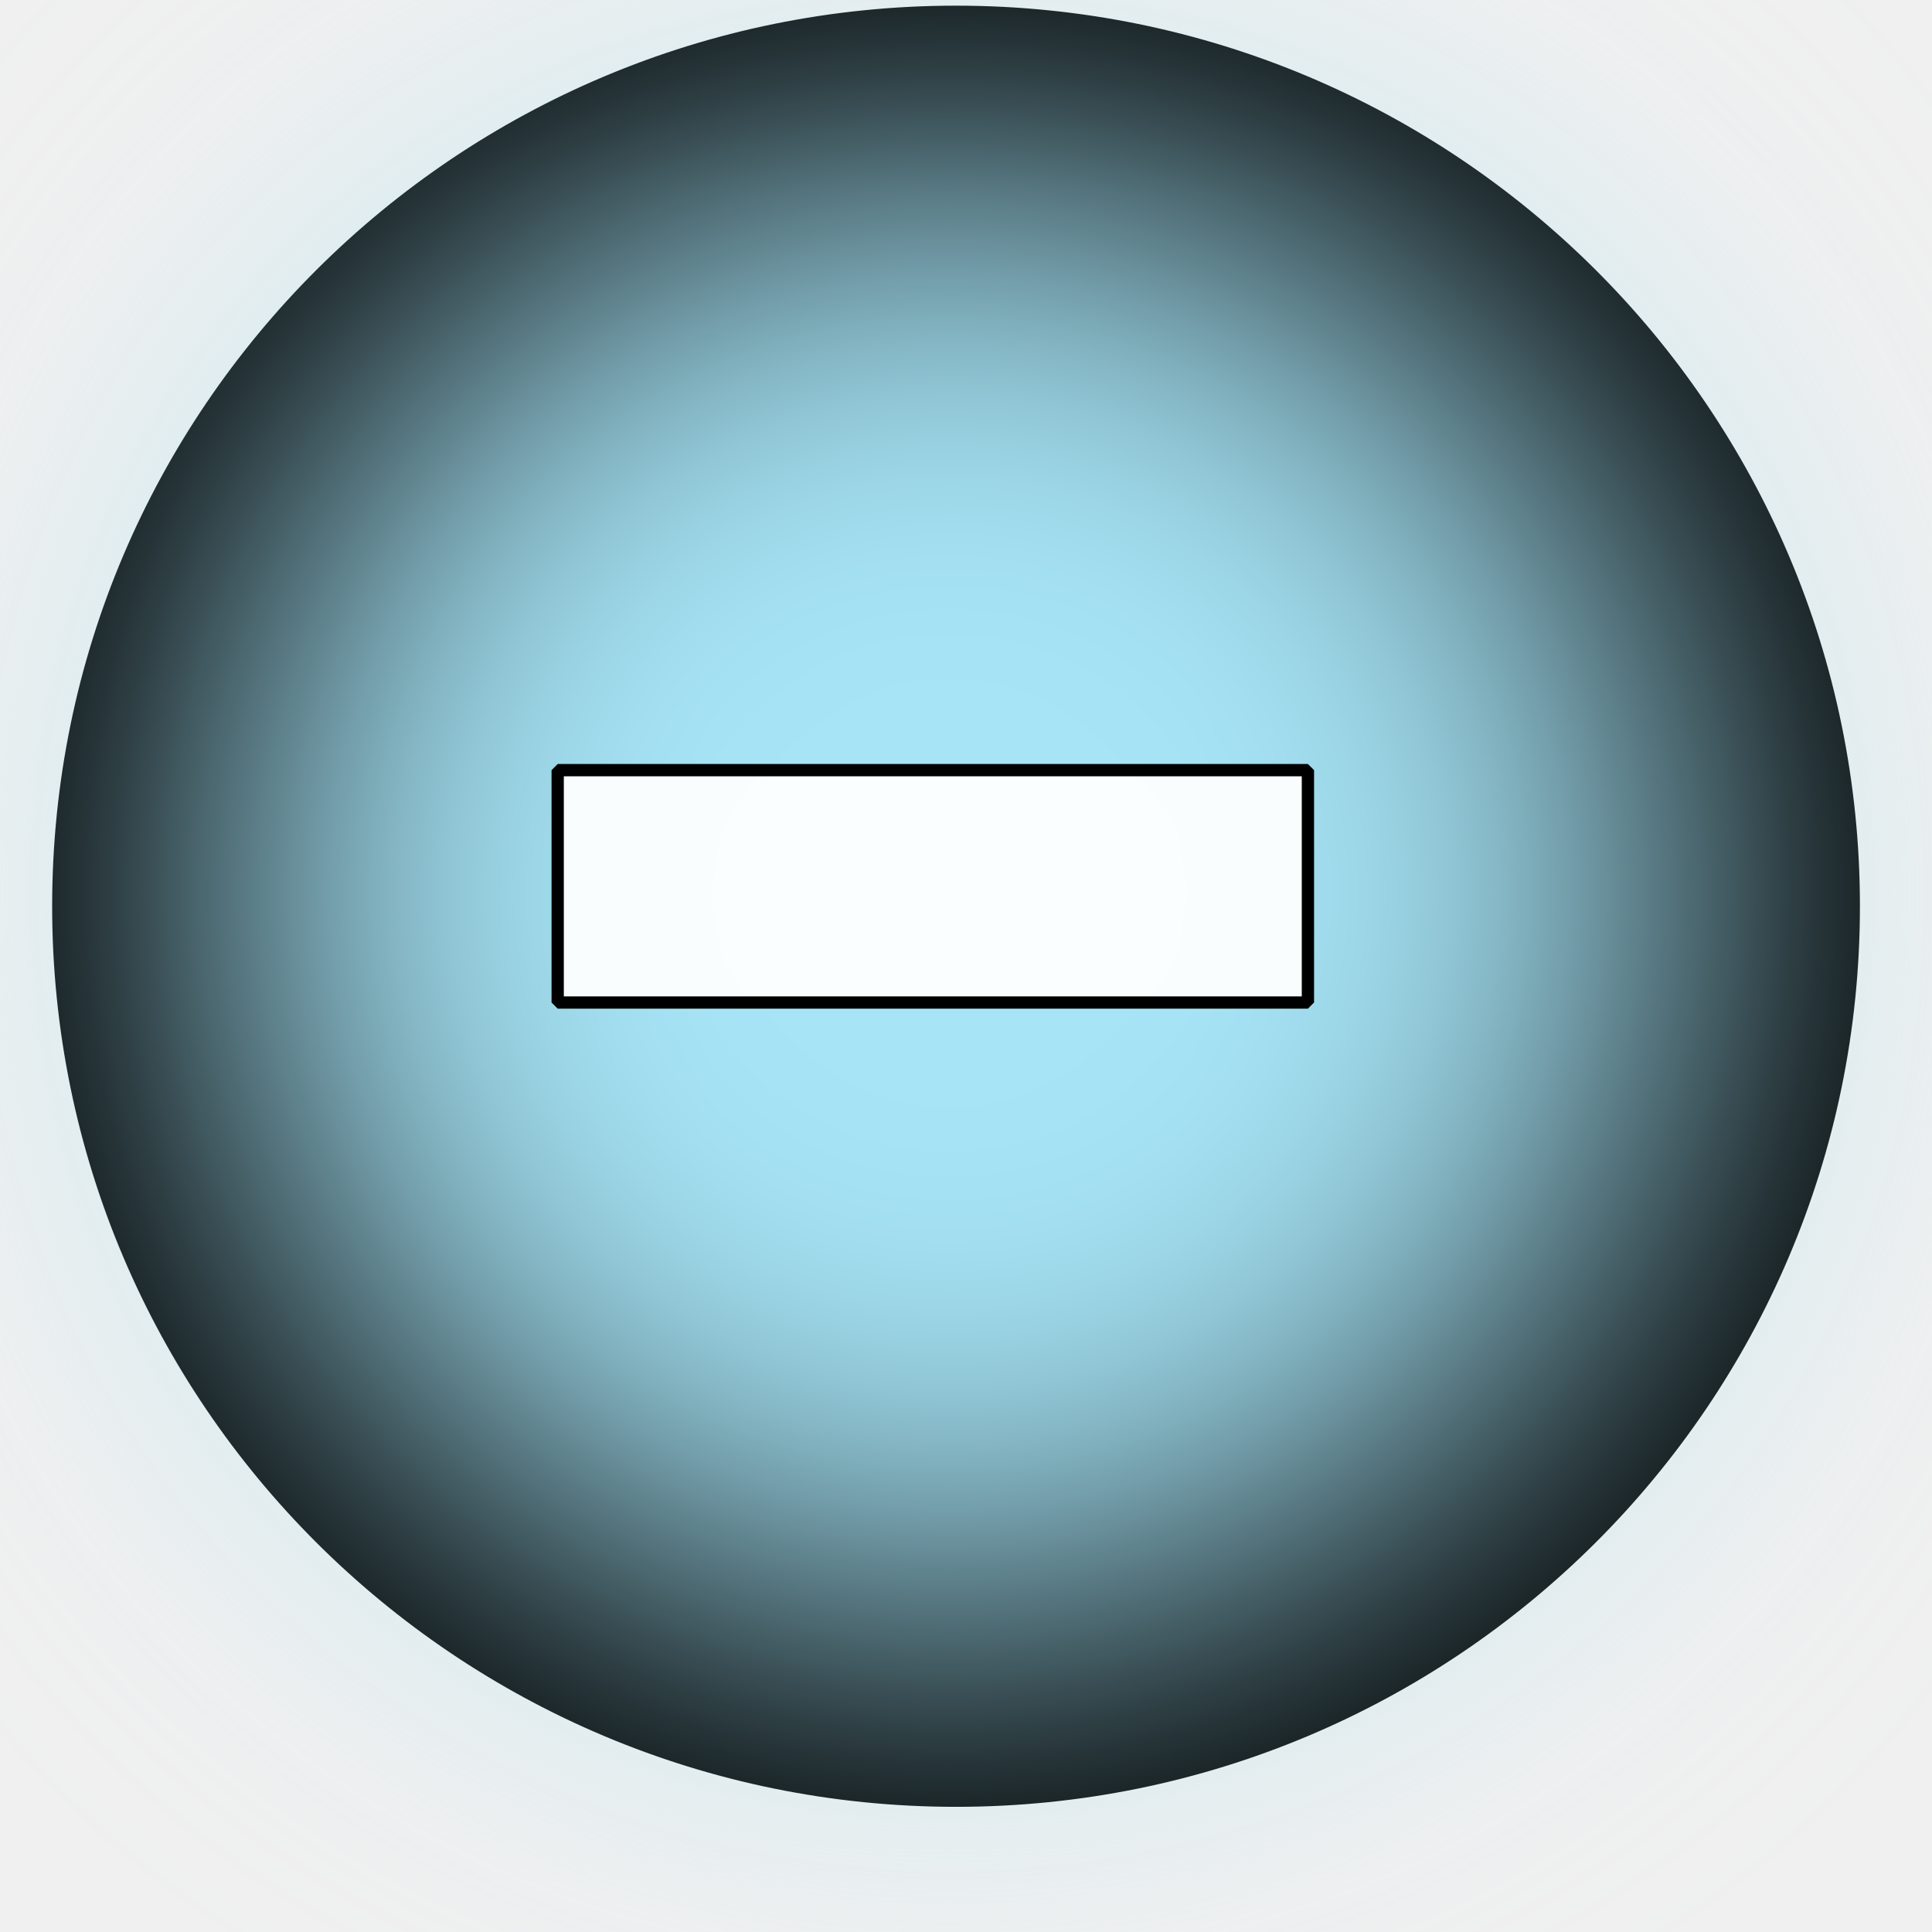
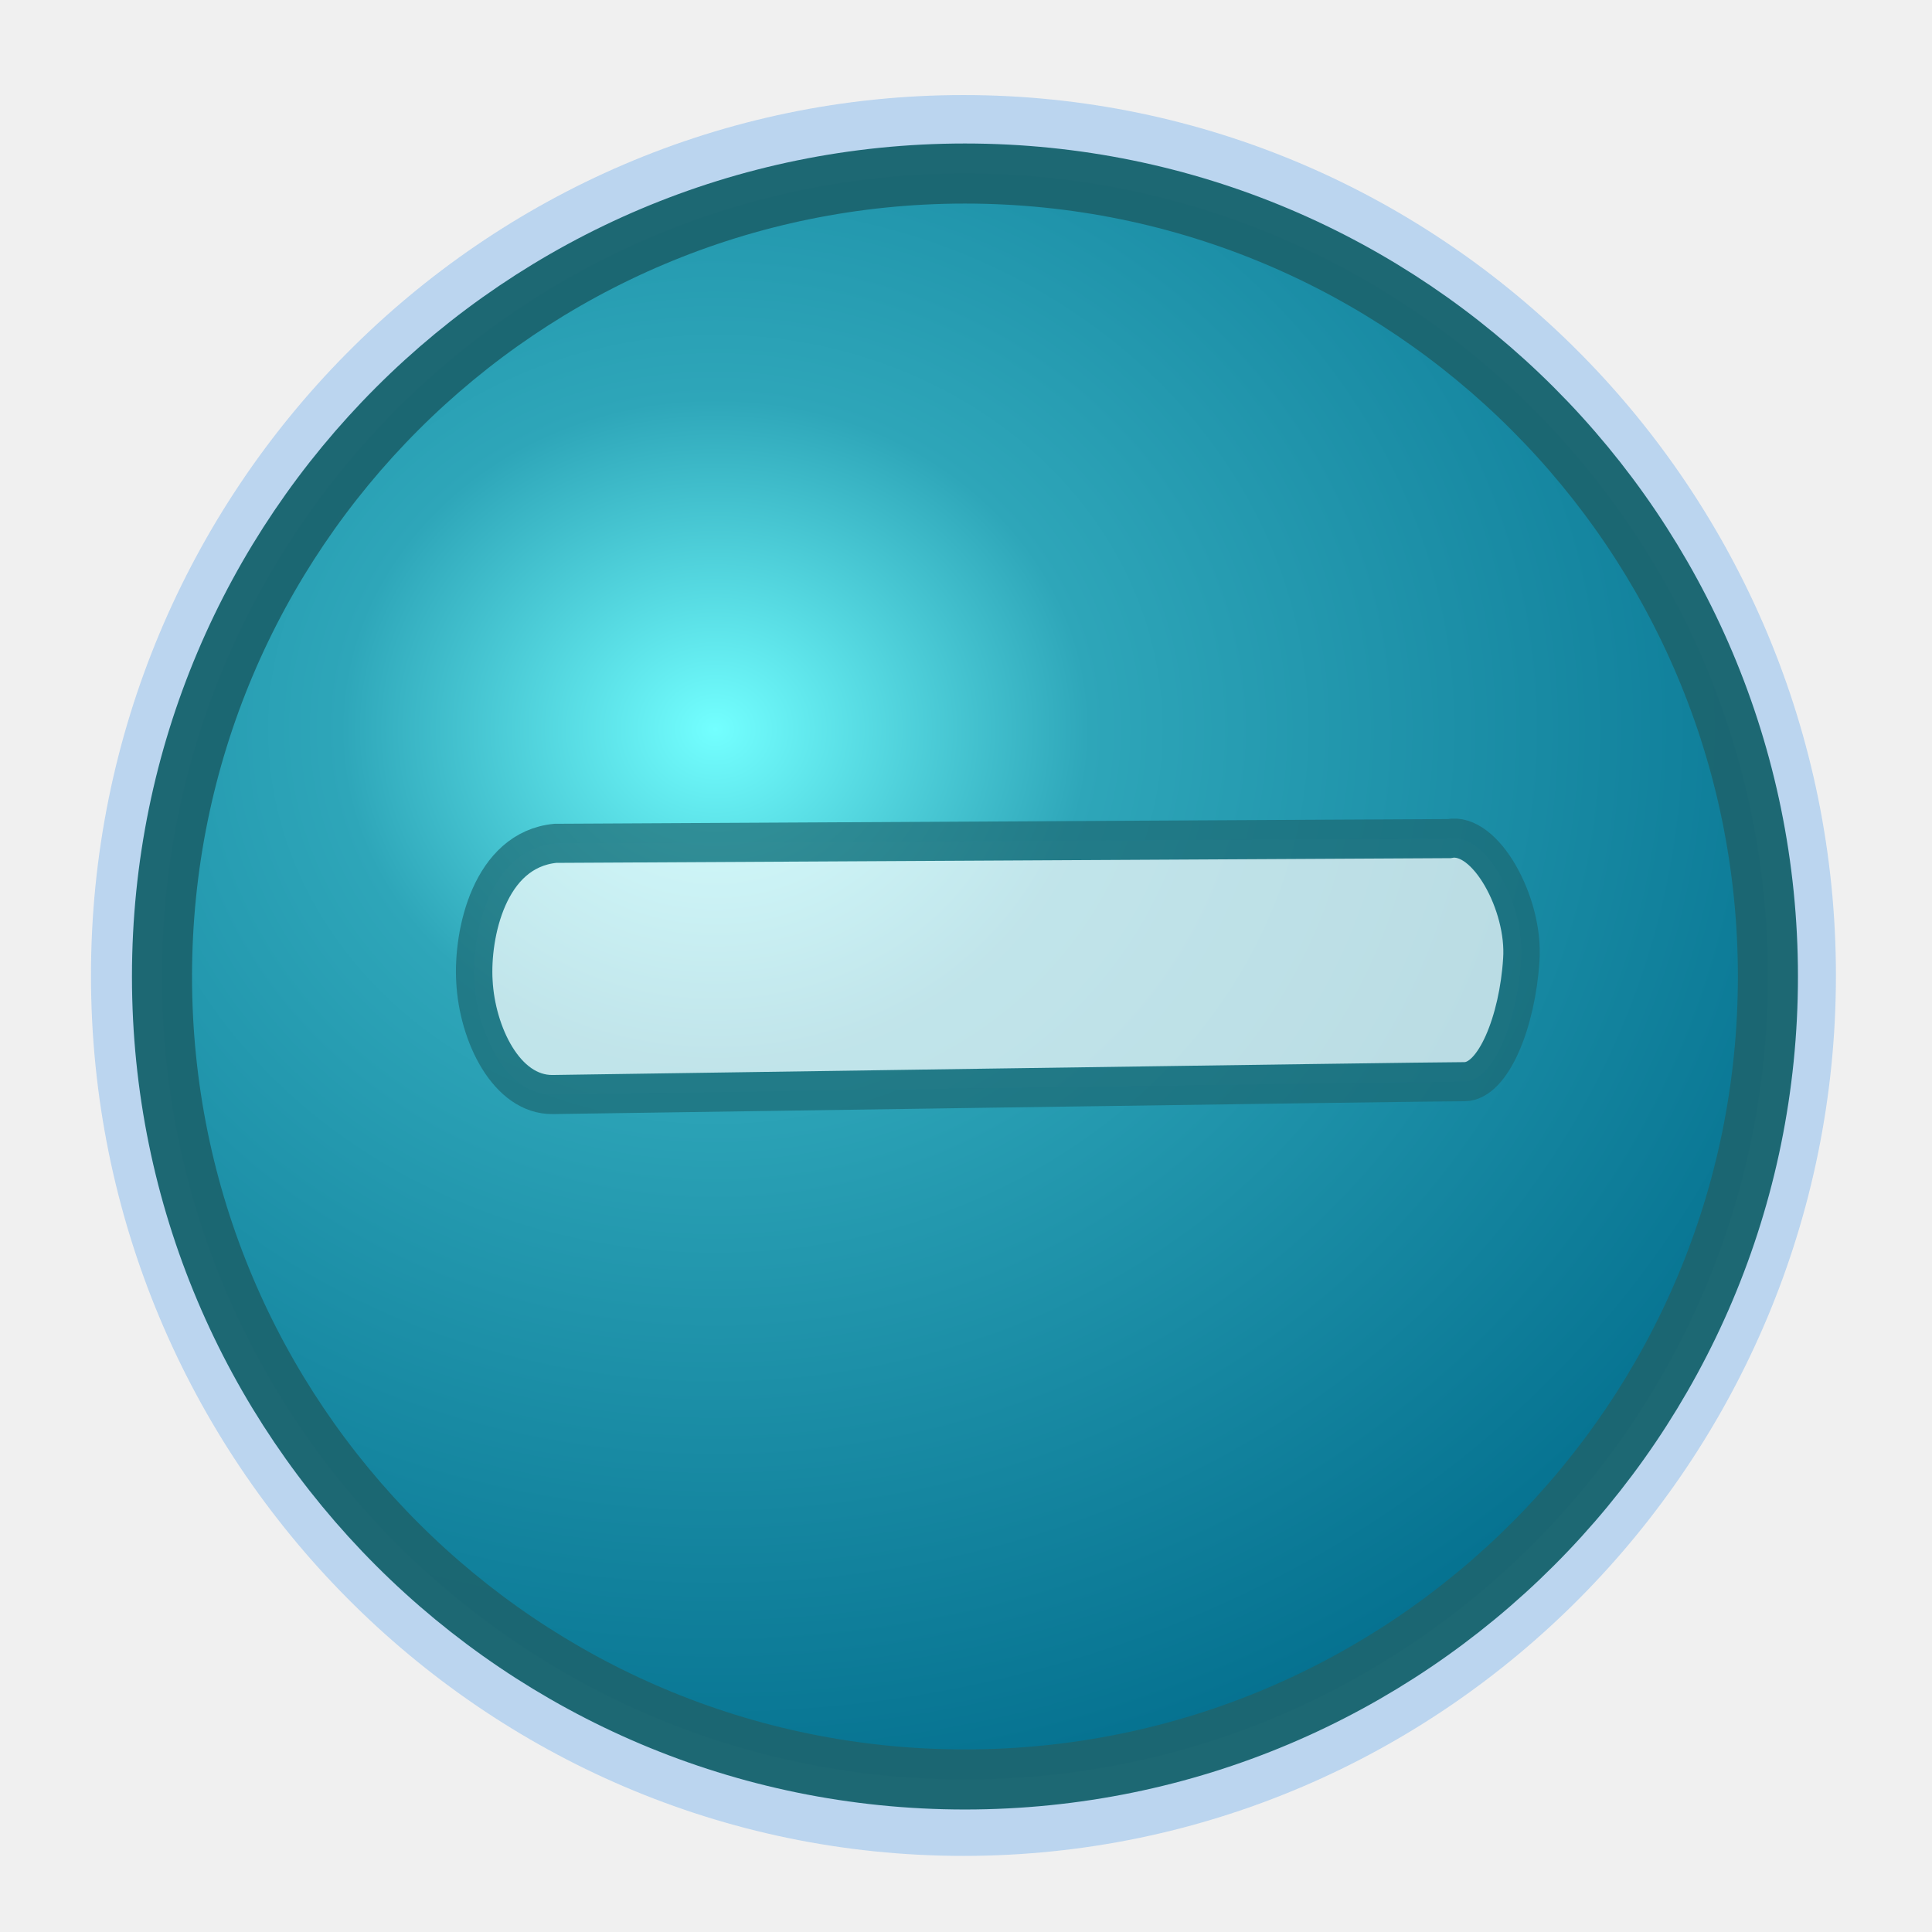
- <svg xmlns="http://www.w3.org/2000/svg" version="1.0" width="1000" height="1000" id="svg5496">
-   <defs id="defs5498">
-     <linearGradient id="linearGradient5282">
-       <stop id="stop5284" style="stop-color:#ffffff;stop-opacity:1" offset="0" />
-     </linearGradient>
-     <filter x="-0.358" y="-0.362" width="1.716" height="1.724" color-interpolation-filters="sRGB" id="filter3778">
-       <feGaussianBlur id="feGaussianBlur3780" stdDeviation="255.888" />
-     </filter>
-     <filter color-interpolation-filters="sRGB" id="filter3788">
-       <feGaussianBlur id="feGaussianBlur3790" stdDeviation="27.671" />
-     </filter>
-     <filter color-interpolation-filters="sRGB" id="filter3799">
-       <feGaussianBlur id="feGaussianBlur3801" stdDeviation="38.667" />
-     </filter>
-     <filter x="-0.118" y="-0.122" width="1.236" height="1.245" color-interpolation-filters="sRGB" id="filter3931">
-       <feGaussianBlur stdDeviation="38.393" id="feGaussianBlur3933" />
-     </filter>
-     <filter x="-0.088" y="-0.188" width="1.176" height="1.377" color-interpolation-filters="sRGB" id="filter3961">
-       <feGaussianBlur stdDeviation="16.402" id="feGaussianBlur3963" />
-     </filter>
-     <filter x="-0.253" y="-0.229" width="1.505" height="1.457" color-interpolation-filters="sRGB" id="filter4033">
-       <feGaussianBlur stdDeviation="100.477" id="feGaussianBlur4035" />
-     </filter>
-     <filter color-interpolation-filters="sRGB" id="filter3782">
-       <feGaussianBlur id="feGaussianBlur3784" stdDeviation="7.558" />
-     </filter>
-     <filter color-interpolation-filters="sRGB" id="filter3793">
-       <feGaussianBlur id="feGaussianBlur3795" stdDeviation="19.974" />
-     </filter>
-     <filter color-interpolation-filters="sRGB" id="filter5308">
-       <feGaussianBlur stdDeviation="12.959" id="feGaussianBlur5310" />
-     </filter>
-     <filter x="-0.359" y="-0.361" width="1.718" height="1.722" color-interpolation-filters="sRGB" id="filter3798">
-       <feGaussianBlur id="feGaussianBlur3800" stdDeviation="116.237" />
-     </filter>
+ <svg xmlns="http://www.w3.org/2000/svg" xmlns:xlink="http://www.w3.org/1999/xlink" xml:space="preserve" width="128pt" height="128pt" viewBox="0 0 507.946 507.946" id="svg49">
+   <defs id="defs62">
+     <radialGradient id="radialGradient93" cx="218.94" cy="219.772" r="150.706" fx="218.94" fy="219.772" gradientUnits="userSpaceOnUse" style="stroke:#000000;stroke-opacity:0.986;stroke-width:0.982;">
+       <stop offset="0" style="stop-color:#25a6ca;stop-opacity:1;" id="stop94" />
+       <stop offset="1" style="stop-color:#2ea6b9;stop-opacity:0.843;" id="stop95" />
+     </radialGradient>
+     <radialGradient id="aigrd1" cx="218.94" cy="219.772" r="150.706" fx="218.94" fy="219.772" gradientUnits="userSpaceOnUse" style="stroke:#000000;stroke-opacity:0.986;stroke-width:0.982;">
+       <stop offset="0" style="stop-color:#73ffff;stroke:#000000;stroke-opacity:0.986;stroke-width:0.982;" id="stop53" />
+       <stop offset="0.281" style="stop-color:#2EA6B9;stroke:#000000;stroke-opacity:0.986;stroke-width:0.982;" id="stop54" />
+       <stop offset="1" style="stop-color:#006b8b;stroke:#000000;stroke-opacity:0.986;stroke-width:0.982;" id="stop55" />
+     </radialGradient>
+     <linearGradient xlink:href="#aigrd1" id="linearGradient91" x1="-0.296" y1="-0.265" x2="0.623" y2="0.366" gradientUnits="objectBoundingBox" gradientTransform="matrix(0.996114,0,0,1.0039,0.496124,0.492186)" spreadMethod="pad" />
+     <radialGradient xlink:href="#aigrd1" id="radialGradient92" cx="-8.09344e-05" cy="-7.68867e-05" fx="-8.09344e-05" fy="-7.68867e-05" r="0.789" gradientUnits="objectBoundingBox" gradientTransform="matrix(1.06784,0,0,0.936469,0.342219,0.344712)" spreadMethod="pad" />
  </defs>
-   <g id="layer1" />
-   <path d="" id="path3997" style="fill:#ffffff;fill-opacity:1;stroke:none" />
-   <path d="" id="path3999" style="fill:#ffffff;fill-opacity:1;stroke:none" />
-   <path d="" id="path4001" style="fill:#ffffff;fill-opacity:1;stroke:none" />
-   <path d="" id="path4003" style="fill:#ffffff;fill-opacity:1;stroke:none" />
-   <path d="" id="path4007" style="fill:#ffffff;fill-opacity:1;stroke:none" />
-   <path d="" id="path4011" style="fill:#ffffff;fill-opacity:1;stroke:none" />
-   <path d="" id="path4017" style="fill:#ffffff;fill-opacity:1;stroke:none" />
-   <path d="" id="path4019" style="fill:#ffffff;fill-opacity:1;stroke:none" />
-   <path d="m 969.072,479.381 a 475.945,465.636 0 1 1 -951.89,0 475.945,465.636 0 1 1 951.89,0 z" transform="matrix(0.9819495,0,0,1,10.61942,-10.30928)" id="path5302" style="fill:#000000;fill-opacity:1;fill-rule:evenodd;stroke:#000000;stroke-width:1.009px;stroke-linecap:butt;stroke-linejoin:miter;stroke-opacity:1" />
-   <path d="m 879.725,462.199 a 388.316,386.598 0 1 1 -776.632,0 388.316,386.598 0 1 1 776.632,0 z" id="path3783" style="fill:#a6e4f6;fill-opacity:1;fill-rule:evenodd;stroke:#000000;stroke-width:1px;stroke-linecap:butt;stroke-linejoin:miter;stroke-opacity:1;filter:url(#filter3798)" />
-   <rect width="388.316" height="120.275" x="288.66" y="398.625" id="rect5312" style="fill:#ffffff;fill-opacity:0.942;stroke:#000000;stroke-width:6.354;stroke-linecap:square;stroke-linejoin:bevel;stroke-miterlimit:4;stroke-opacity:1;stroke-dasharray:none" />
+   <path style="font-size:12;stroke:none;stroke-width:0.979;stroke-opacity:0.986;fill:#a4c9ee;fill-opacity:0.7;" d="M134.757,263.776c0,66.739,54.298,121.04,121.039,121.04c66.739,0,121.039-54.301,121.039-121.04c0-66.741-54.3-121.039-121.039-121.039c-66.741,0-121.039,54.298-121.039,121.039z" id="path51" transform="matrix(1.89511,0,0,1.91236,-231.458,-247.971)" />
+   <path style="font-size:12;fill:url(#radialGradient92);fill-rule:evenodd;stroke:#1c6671;stroke-width:7.725;stroke-opacity:0.988;" d="M356.643,263.366c0,57.027-46.23,103.257-103.256,103.257c-57.027,0-103.256-46.229-103.256-103.257c0-57.027,46.229-103.256,103.256-103.256     c57.025,0,103.256,46.229,103.256,103.256z" id="path56" transform="matrix(2.04451,0,0,2.04451,-264.353,-281.723)" />
+   <path style="font-size:12;opacity:0.7;fill:#ffffff;stroke:#1c6772;stroke-width:4.335;stroke-opacity:0.988;" d="M 298.96 232.46 C 301.392 230.041 298.797 223.275 294.343 218.052 C 290.395 213.348 281.386 210.842 278.832 214.449 L 202.982 289.07 C 197.83 295.098 202.899 303.263 206.738 306.734 C 211.083 310.725 218.291 313.11 222.188 309.238 C 222.188 309.238 295.326 236 298.96 232.46 z " id="path44" transform="matrix(1.58188,1.65491,-1.54101,1.6988,270.374,-605.268)" />
</svg>
